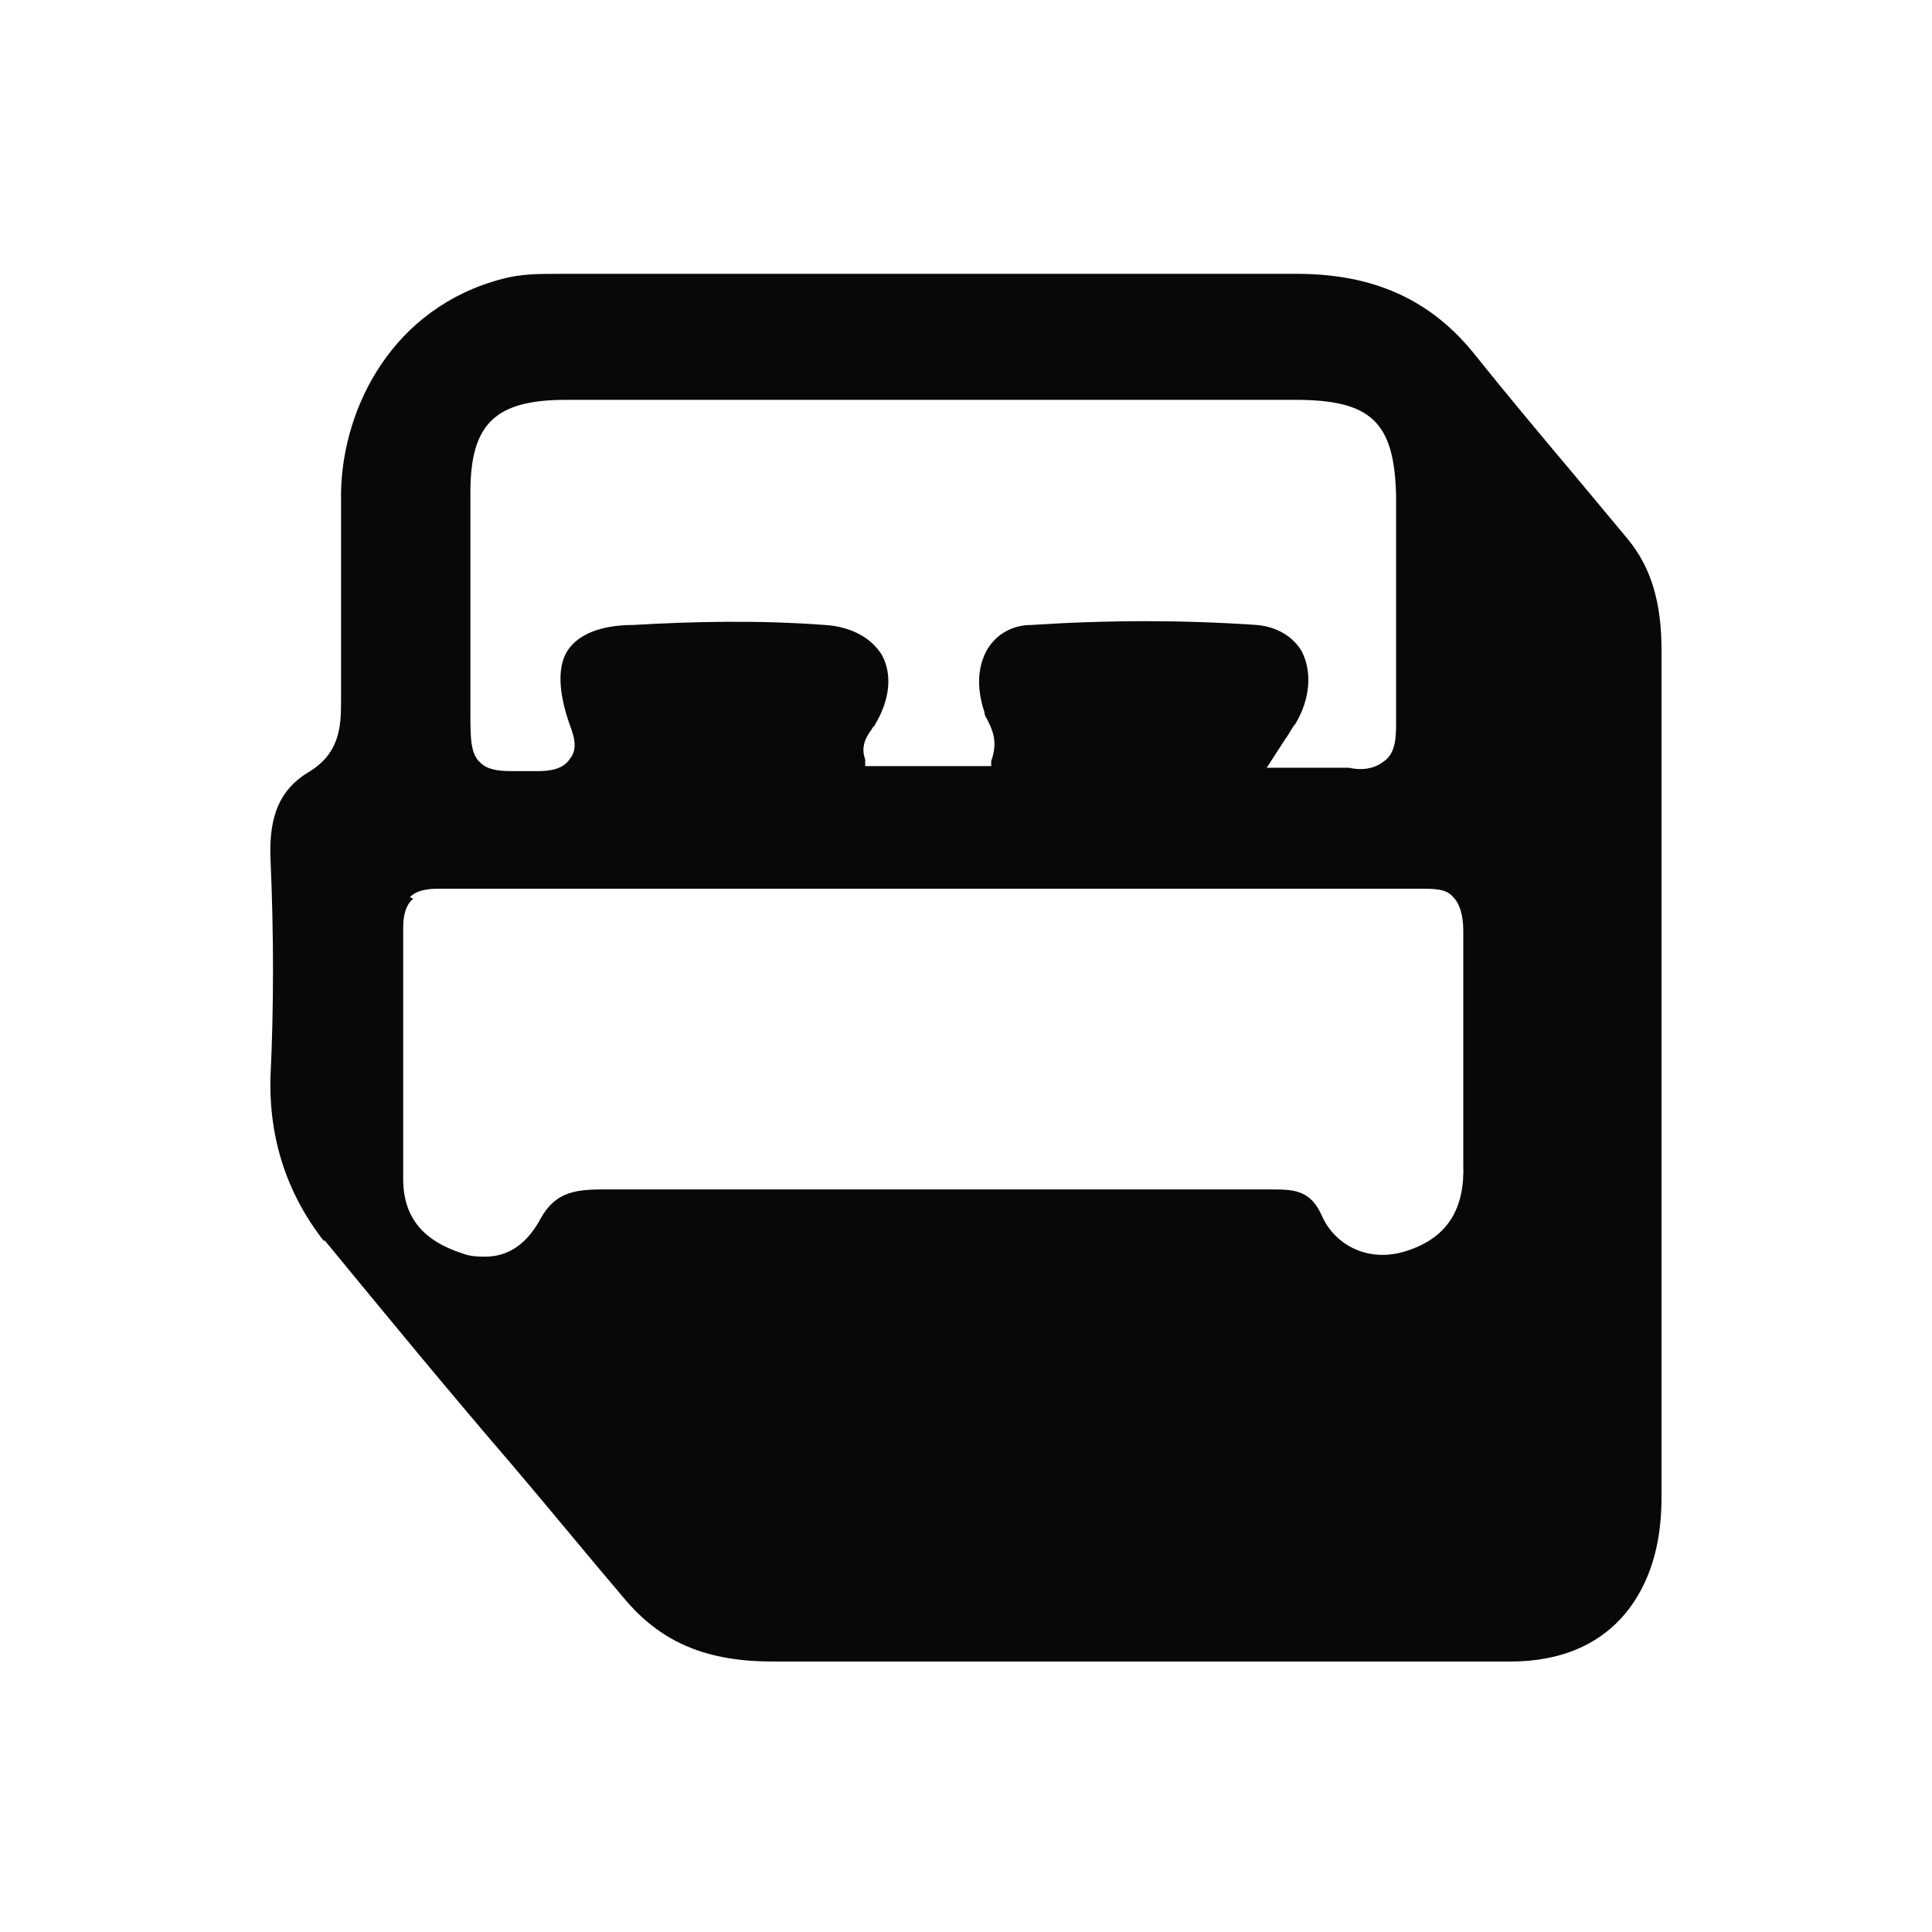
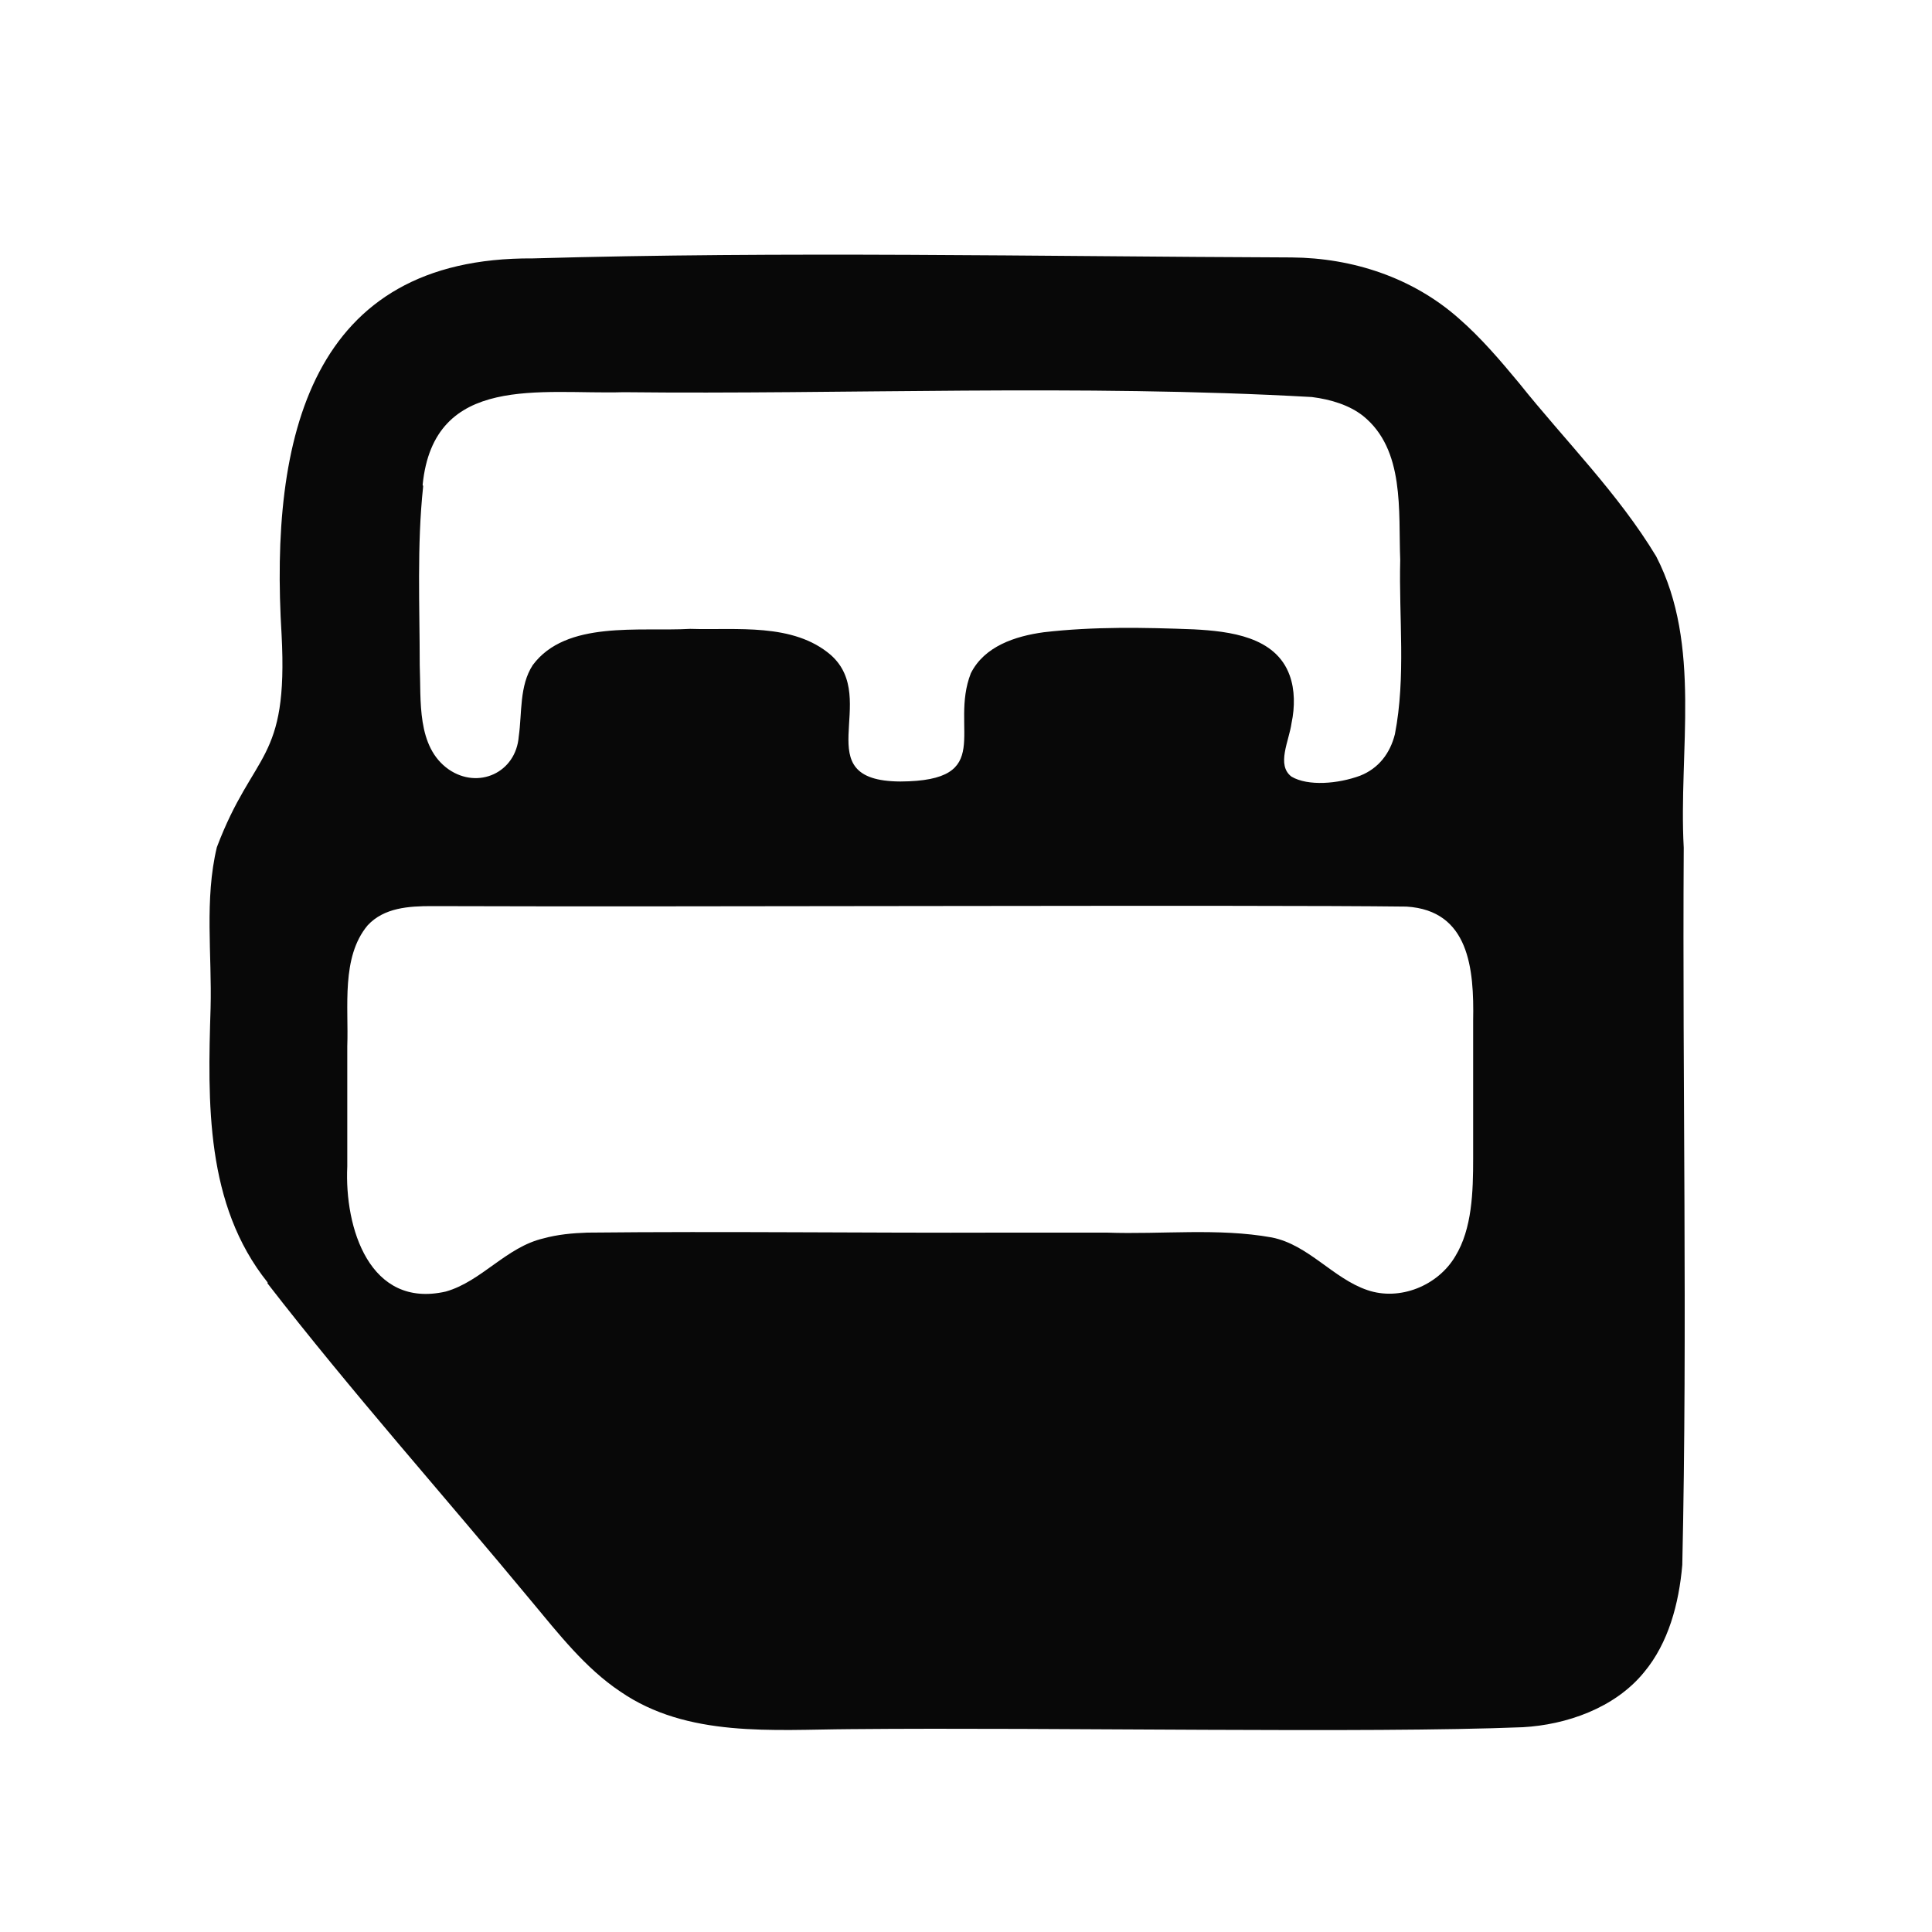
- <svg xmlns="http://www.w3.org/2000/svg" id="a" viewBox="0 0 115 115">
+ <svg xmlns="http://www.w3.org/2000/svg" id="a" viewBox="0 0 400 400">
  <defs>
    <style>.b{fill:#080808;}</style>
  </defs>
-   <path class="b" d="M19.3,73.8c3.7,4.5,7.4,9,11.1,13.3,2.3,2.7,4.5,5.4,6.8,8.1,2.2,2.6,4.9,3.7,8.8,3.7,7.4,0,14.9,0,22.1,0,3,0,5.9,0,8.9,0,1.3,0,2.6,0,3.9,0,3,0,6,0,9,0,3.9,0,6.6-1.7,8-4.7.7-1.5,1-3.2,1-5.1,0-6.1,0-12.3,0-18.3,0-2,0-4.1,0-6.1h0v-.5c0-2.4,0-4.7,0-7.1,0-6,0-12.3,0-18.4,0-2.8-.6-4.9-2-6.6-1-1.2-2-2.4-3-3.6-2.1-2.5-4.2-5-6.2-7.5-2.6-3.2-6-4.7-10.5-4.7-6.5,0-12.5,0-18.4,0-8.9,0-17.2,0-25.6,0-1.1,0-2.2,0-3.3.3-6.5,1.7-9.5,7.6-9.6,12.7,0,3.8,0,7.9,0,12.5,0,1.5-.1,3.1-2,4.2-1.6,1-2.3,2.5-2.2,5.1.2,4.5.2,8.9,0,13-.1,3.7,1,7,3.2,9.8ZM28,29.3c0-4.1,1.5-5.5,5.7-5.5,13.9,0,28.1,0,43.4,0,4.5,0,5.9,1.3,6,5.7,0,2.3,0,4.6,0,7,0,2.2,0,4.3,0,6.5,0,.8,0,1.8-.7,2.3-.5.4-1.2.6-2.1.4-.7,0-1.4,0-2.4,0-.5,0-1,0-1.6,0h-.9l1.1-1.7c.3-.4.4-.7.6-.9.9-1.5,1-3.1.4-4.3-.5-.9-1.5-1.5-2.7-1.6-4.4-.3-8.8-.3-13.4,0-1.2,0-2.1.6-2.6,1.4-.6,1-.7,2.3-.2,3.8,0,.2.1.3.2.5.3.6.6,1.3.2,2.4v.3h-7.5v-.4c-.3-.8.1-1.4.4-1.8,0-.1.2-.2.2-.3.9-1.5,1-3,.4-4.1-.6-1-1.8-1.7-3.4-1.8-4-.3-8-.2-11.4,0-2,0-3.3.6-3.9,1.5-.6.9-.6,2.4.1,4.4.3.8.5,1.5,0,2.1-.4.6-1.2.7-1.9.7-.6,0-1.1,0-1.5,0-.9,0-1.5-.1-1.9-.5-.6-.5-.6-1.5-.6-3,0-4.1,0-8.5,0-13ZM24.4,53.4c.4-.4,1-.5,1.7-.5.3,0,.7,0,1,0h.5s55.4,0,55.4,0c.2,0,.3,0,.5,0,.3,0,.6,0,1,0,.9,0,1.6,0,2,.5.4.4.6,1.1.6,2,0,1.7,0,3.5,0,5.2,0,.7,0,1.5,0,2.2,0,.7,0,1.3,0,2,0,1.5,0,3,0,4.5.1,2.6-.9,4.3-3.2,5.1-2.5.9-4.5-.4-5.2-2-.7-1.6-1.7-1.6-3.1-1.6h-.4s-9.2,0-9.2,0c-9.9,0-20.2,0-30.2,0-1.8,0-2.8.3-3.6,1.7-.8,1.5-1.9,2.3-3.3,2.3-.4,0-.9,0-1.4-.2-1.5-.5-3.5-1.5-3.5-4.4,0-4.4,0-9.2,0-15,0-.8.2-1.4.6-1.7Z" />
+   <path class="b" d="M55.3,265.6c17.5,22.6,36.5,43.9,54.8,66,5.5,6.6,11.1,13.8,18.3,18.6,13.9,9.6,31.6,7.9,47.7,7.8,43.1-.4,106.7.9,139.2-.4,8.9-.5,19-3.9,25.1-11.4,5-6,7.2-14.1,7.9-22.2,1.1-49.6,0-99,.3-148.5-1.1-20,3.8-41.9-5.7-60.3-7.9-13.1-18.9-24-28.4-35.9-3.9-4.7-7.9-9.4-12.5-13.4-9.5-8.4-21.9-12.5-34.6-12.6-52.8-.2-105.2-1.3-157.1.2-46-.3-54.5,37-52,77.9,1.4,26.6-5.8,23.9-13.4,44-2.6,10.8-1,22.3-1.3,33.3-.6,19.5-1.1,40.7,11.8,56.8v.2ZM87.5,100.4c2.3-23.2,24.6-18.7,41.6-19.2,45.5.5,94.5-1.7,142.5,1,4,.5,7.8,1.7,10.6,3.9,8.7,7,7.3,19.7,7.7,29.8-.3,11.9,1.2,24.3-1.1,36.1-1,4-3.4,7.1-7.2,8.6-4.6,1.7-10.8,2.2-14.2.2-3.2-2.4-.5-7.4,0-11.1.7-3.3.7-6.9-.4-9.9-2.9-8-12.4-9.1-19.8-9.5-10.3-.4-20.8-.6-31.1.6-5.9.8-12.3,2.9-15.1,8.5-4.5,11.5,5.3,22.3-14.6,22.4-19.8-.1-4-17-14.4-26.2-7.8-6.7-19.5-5.1-29.1-5.4-10.6.6-25.7-1.8-32.6,7.5-2.8,4.3-2.2,9.9-2.9,14.8-.6,7.5-8.4,11-14.5,6.8-6.7-4.7-5.7-14.3-6-21.6,0-12.1-.6-24.7.7-36.9v-.2ZM76.1,191.6c3.4-3.7,8.6-4,13.3-4,53.6.2,169.9-.3,201.8.1,13,.8,14,12.9,13.8,23.6,0,9.7,0,19,0,28.5,0,6.9-.2,14.6-3.7,20.3-3.6,6.1-11.5,9.3-18.2,7-7.1-2.4-12.2-9.4-19.8-10.9-11.1-2-22.8-.6-34.1-1-7.3,0-14.4,0-21.7,0-28.4.1-57.3-.3-85.9,0-3.1.1-6.2.4-9.1,1.2-7.7,1.8-12.8,8.9-20.2,11-15.8,3.6-21-13.2-20.4-25.9,0-8.2,0-16.2,0-24.9.3-8.1-1.3-18.4,4.2-25h.1Z" />
</svg>
